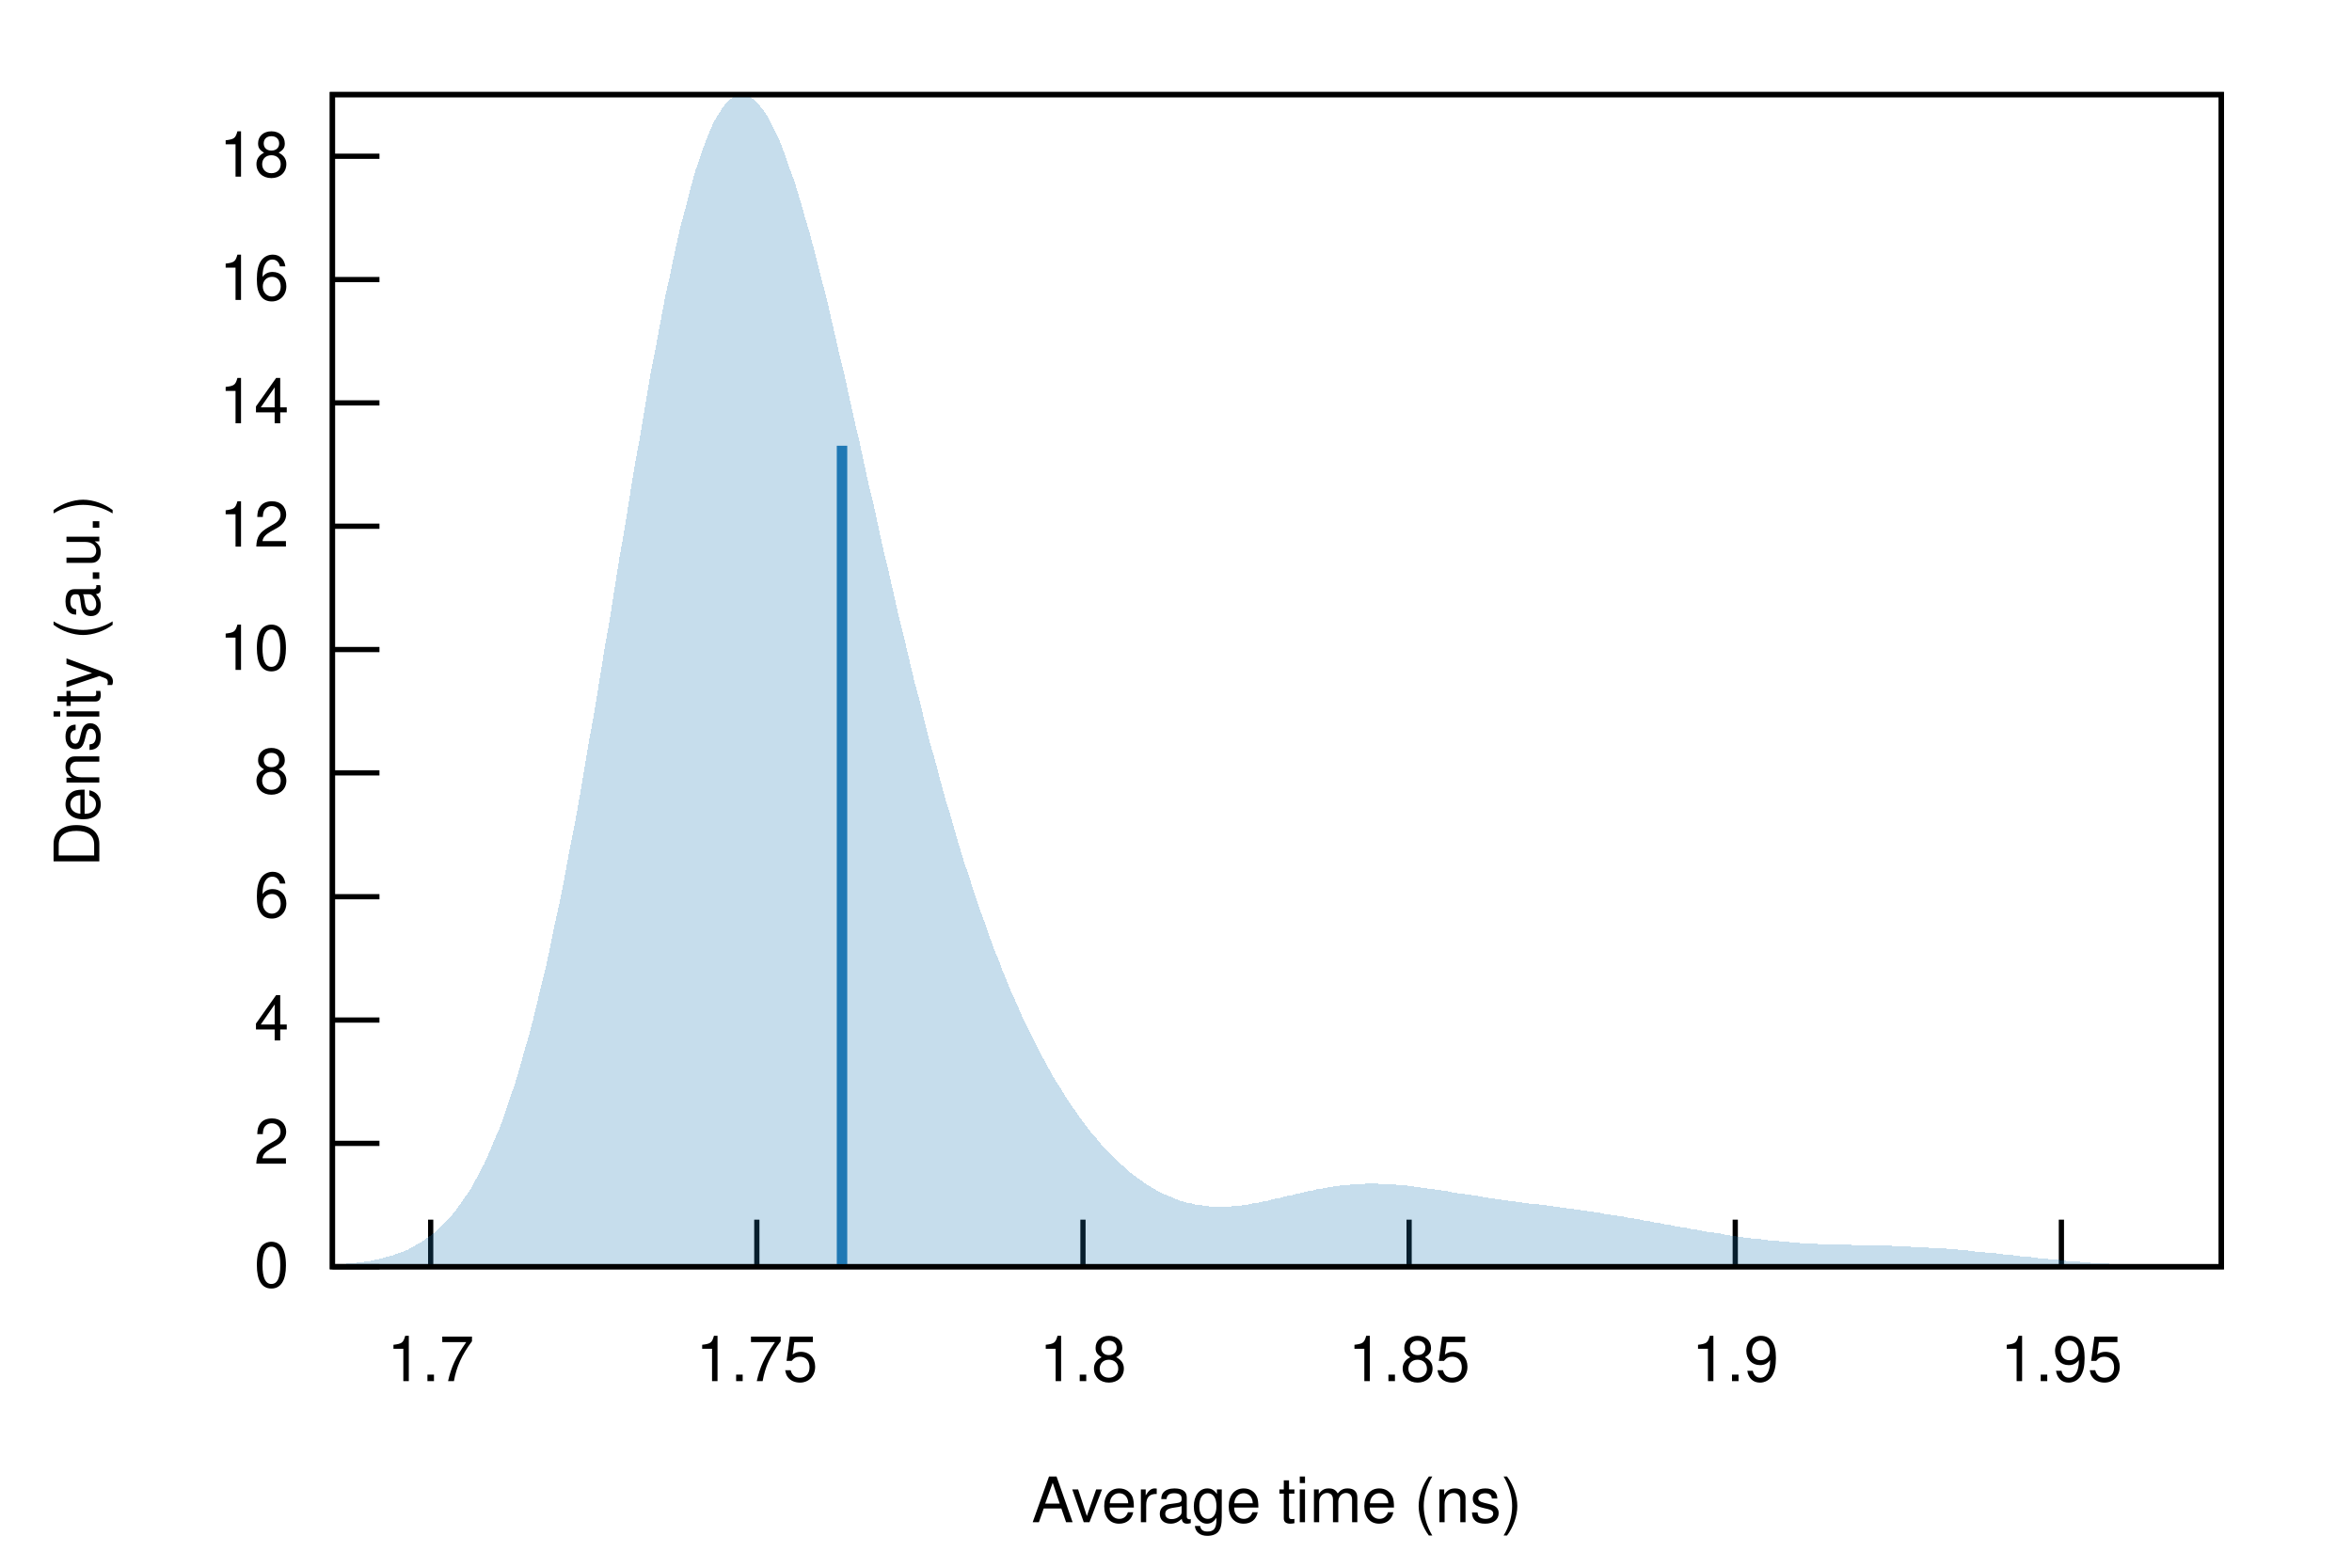
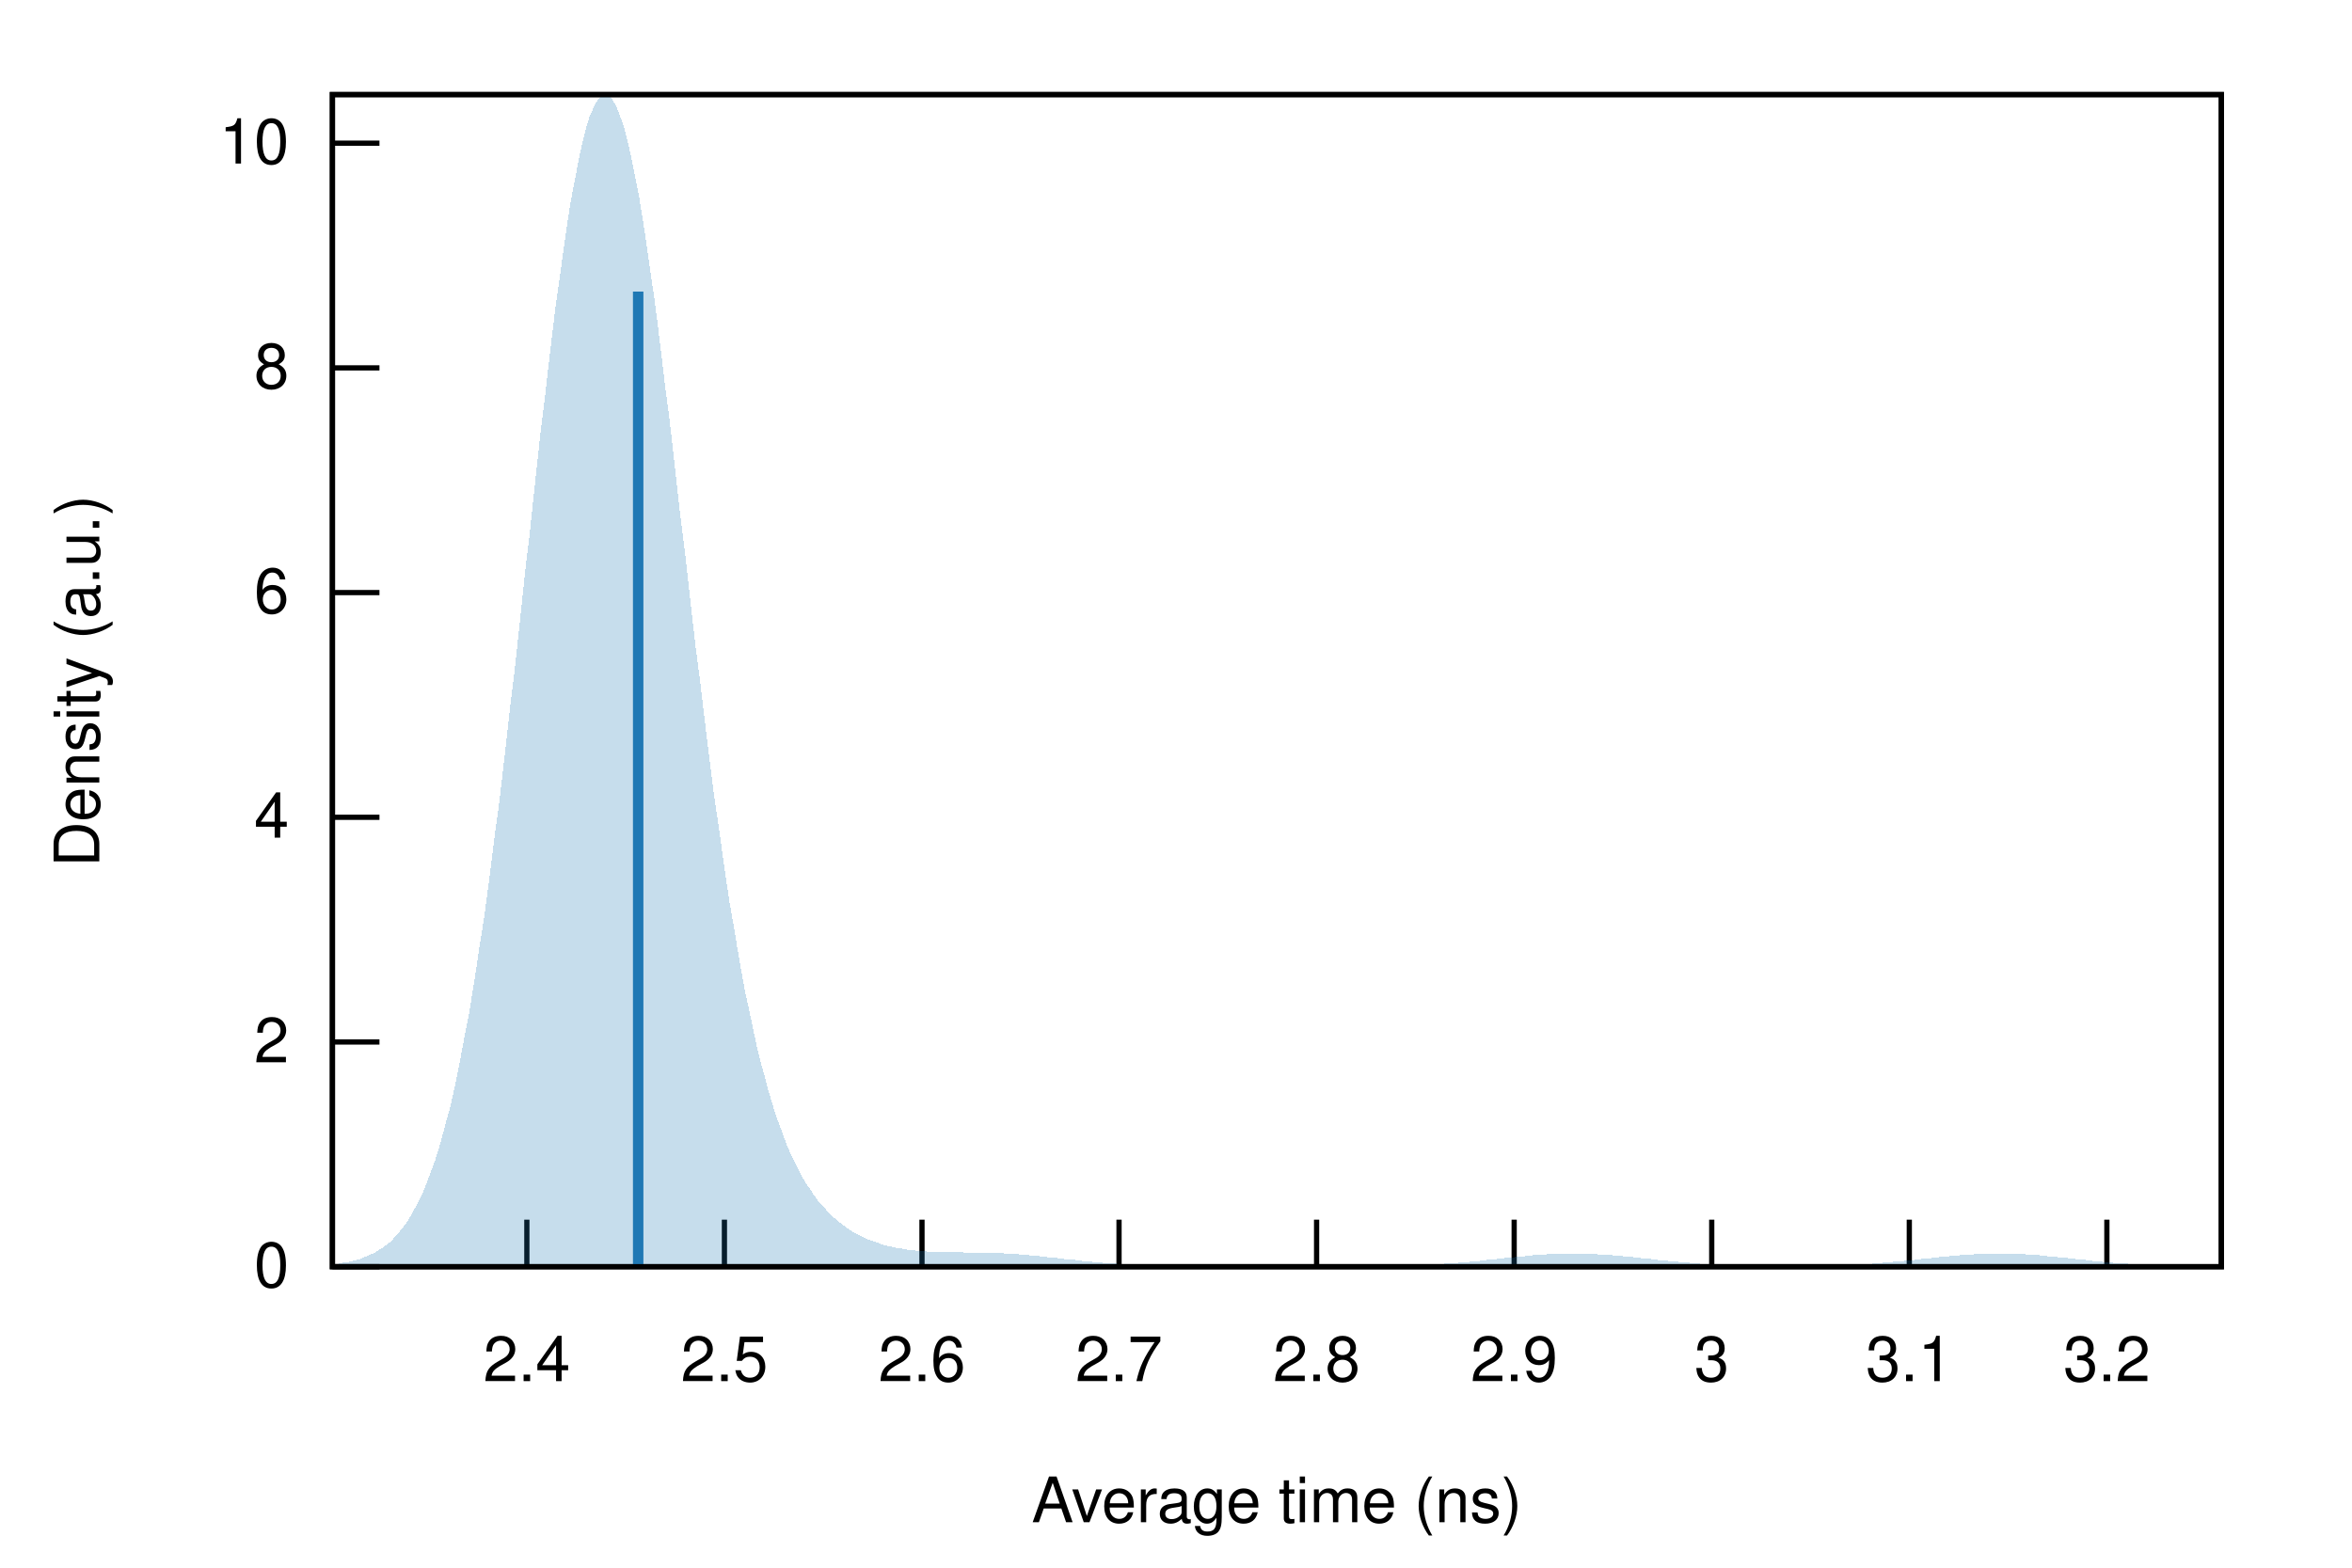
<svg xmlns="http://www.w3.org/2000/svg" xmlns:xlink="http://www.w3.org/1999/xlink" viewBox="0 0 450 300">
  <g id="gnuplot_canvas">
    <rect x="0" y="0" width="450" height="300" fill="none" />
    <defs>
      <circle id="gpDot" r="0.5" stroke-width="0.5" stroke="currentColor" />
      <path id="gpPt0" stroke-width="0.222" stroke="currentColor" d="M-1,0 h2 M0,-1 v2" />
      <path id="gpPt1" stroke-width="0.222" stroke="currentColor" d="M-1,-1 L1,1 M1,-1 L-1,1" />
      <path id="gpPt2" stroke-width="0.222" stroke="currentColor" d="M-1,0 L1,0 M0,-1 L0,1 M-1,-1 L1,1 M-1,1 L1,-1" />
      <rect id="gpPt3" stroke-width="0.222" stroke="currentColor" x="-1" y="-1" width="2" height="2" />
      <rect id="gpPt4" stroke-width="0.222" stroke="currentColor" fill="currentColor" x="-1" y="-1" width="2" height="2" />
      <circle id="gpPt5" stroke-width="0.222" stroke="currentColor" cx="0" cy="0" r="1" />
      <use xlink:href="#gpPt5" id="gpPt6" fill="currentColor" stroke="none" />
      <path id="gpPt7" stroke-width="0.222" stroke="currentColor" d="M0,-1.33 L-1.33,0.67 L1.33,0.67 z" />
      <use xlink:href="#gpPt7" id="gpPt8" fill="currentColor" stroke="none" />
      <use xlink:href="#gpPt7" id="gpPt9" stroke="currentColor" transform="rotate(180)" />
      <use xlink:href="#gpPt9" id="gpPt10" fill="currentColor" stroke="none" />
      <use xlink:href="#gpPt3" id="gpPt11" stroke="currentColor" transform="rotate(45)" />
      <use xlink:href="#gpPt11" id="gpPt12" fill="currentColor" stroke="none" />
      <path id="gpPt13" stroke-width="0.222" stroke="currentColor" d="M0,1.330 L1.265,0.411 L0.782,-1.067 L-0.782,-1.076 L-1.265,0.411 z" />
      <use xlink:href="#gpPt13" id="gpPt14" fill="currentColor" stroke="none" />
      <filter id="textbox" filterUnits="objectBoundingBox" x="0" y="0" height="1" width="1">
        <feFlood flood-color="white" flood-opacity="1" result="bgnd" />
        <feComposite in="SourceGraphic" in2="bgnd" operator="atop" />
      </filter>
      <filter id="greybox" filterUnits="objectBoundingBox" x="0" y="0" height="1" width="1">
        <feFlood flood-color="lightgrey" flood-opacity="1" result="grey" />
        <feComposite in="SourceGraphic" in2="grey" operator="atop" />
      </filter>
    </defs>
    <g fill="none" color="white" stroke="currentColor" stroke-width="1.00" stroke-linecap="butt" stroke-linejoin="miter">
</g>
    <g fill="none" color="black" stroke="currentColor" stroke-width="1.00" stroke-linecap="butt" stroke-linejoin="miter">
      <path stroke="black" d="M63.6,242.4 L72.6,242.4  " />
      <g transform="translate(55.3,246.3)" stroke="none" fill="black" font-family="Helvetica" font-size="12.00" text-anchor="end">
        <text>
          <tspan font-family="Helvetica"> 0</tspan>
        </text>
      </g>
    </g>
    <g fill="none" color="black" stroke="currentColor" stroke-width="1.00" stroke-linecap="butt" stroke-linejoin="miter">
-       <path stroke="black" d="M63.6,218.8 L72.6,218.8  " />
-       <g transform="translate(55.3,222.7)" stroke="none" fill="black" font-family="Helvetica" font-size="12.00" text-anchor="end">
+       <path stroke="black" d="M63.6,199.4 L72.6,199.4  " />
+       <g transform="translate(55.3,203.3)" stroke="none" fill="black" font-family="Helvetica" font-size="12.00" text-anchor="end">
        <text>
          <tspan font-family="Helvetica"> 2</tspan>
        </text>
      </g>
    </g>
    <g fill="none" color="black" stroke="currentColor" stroke-width="1.00" stroke-linecap="butt" stroke-linejoin="miter">
-       <path stroke="black" d="M63.6,195.2 L72.6,195.2  " />
-       <g transform="translate(55.3,199.1)" stroke="none" fill="black" font-family="Helvetica" font-size="12.00" text-anchor="end">
+       <path stroke="black" d="M63.6,156.4 L72.6,156.4  " />
+       <g transform="translate(55.3,160.3)" stroke="none" fill="black" font-family="Helvetica" font-size="12.00" text-anchor="end">
        <text>
          <tspan font-family="Helvetica"> 4</tspan>
        </text>
      </g>
    </g>
    <g fill="none" color="black" stroke="currentColor" stroke-width="1.00" stroke-linecap="butt" stroke-linejoin="miter">
-       <path stroke="black" d="M63.6,171.6 L72.6,171.6  " />
-       <g transform="translate(55.3,175.5)" stroke="none" fill="black" font-family="Helvetica" font-size="12.00" text-anchor="end">
+       <path stroke="black" d="M63.6,113.4 L72.6,113.4  " />
+       <g transform="translate(55.3,117.3)" stroke="none" fill="black" font-family="Helvetica" font-size="12.00" text-anchor="end">
        <text>
          <tspan font-family="Helvetica"> 6</tspan>
        </text>
      </g>
    </g>
    <g fill="none" color="black" stroke="currentColor" stroke-width="1.00" stroke-linecap="butt" stroke-linejoin="miter">
-       <path stroke="black" d="M63.6,147.9 L72.6,147.9  " />
-       <g transform="translate(55.3,151.8)" stroke="none" fill="black" font-family="Helvetica" font-size="12.00" text-anchor="end">
+       <path stroke="black" d="M63.6,70.4 L72.6,70.4  " />
+       <g transform="translate(55.3,74.3)" stroke="none" fill="black" font-family="Helvetica" font-size="12.00" text-anchor="end">
        <text>
          <tspan font-family="Helvetica"> 8</tspan>
        </text>
      </g>
    </g>
    <g fill="none" color="black" stroke="currentColor" stroke-width="1.00" stroke-linecap="butt" stroke-linejoin="miter">
-       <path stroke="black" d="M63.6,124.3 L72.6,124.3  " />
-       <g transform="translate(55.3,128.2)" stroke="none" fill="black" font-family="Helvetica" font-size="12.00" text-anchor="end">
+       <path stroke="black" d="M63.6,27.4 L72.6,27.4  " />
+       <g transform="translate(55.3,31.3)" stroke="none" fill="black" font-family="Helvetica" font-size="12.00" text-anchor="end">
        <text>
          <tspan font-family="Helvetica"> 10</tspan>
        </text>
      </g>
    </g>
    <g fill="none" color="black" stroke="currentColor" stroke-width="1.00" stroke-linecap="butt" stroke-linejoin="miter">
-       <path stroke="black" d="M63.6,100.7 L72.6,100.7  " />
-       <g transform="translate(55.3,104.6)" stroke="none" fill="black" font-family="Helvetica" font-size="12.00" text-anchor="end">
+       <path stroke="black" d="M100.8,242.4 L100.8,233.4  " />
+       <g transform="translate(100.8,264.3)" stroke="none" fill="black" font-family="Helvetica" font-size="12.00" text-anchor="middle">
        <text>
-           <tspan font-family="Helvetica"> 12</tspan>
+           <tspan font-family="Helvetica"> 2.4</tspan>
        </text>
      </g>
    </g>
    <g fill="none" color="black" stroke="currentColor" stroke-width="1.00" stroke-linecap="butt" stroke-linejoin="miter">
-       <path stroke="black" d="M63.6,77.1 L72.6,77.1  " />
-       <g transform="translate(55.3,81.0)" stroke="none" fill="black" font-family="Helvetica" font-size="12.00" text-anchor="end">
+       <path stroke="black" d="M138.6,242.4 L138.6,233.4  " />
+       <g transform="translate(138.6,264.3)" stroke="none" fill="black" font-family="Helvetica" font-size="12.00" text-anchor="middle">
        <text>
-           <tspan font-family="Helvetica"> 14</tspan>
+           <tspan font-family="Helvetica"> 2.5</tspan>
        </text>
      </g>
    </g>
    <g fill="none" color="black" stroke="currentColor" stroke-width="1.00" stroke-linecap="butt" stroke-linejoin="miter">
-       <path stroke="black" d="M63.6,53.5 L72.6,53.5  " />
-       <g transform="translate(55.3,57.4)" stroke="none" fill="black" font-family="Helvetica" font-size="12.00" text-anchor="end">
+       <path stroke="black" d="M176.4,242.4 L176.4,233.4  " />
+       <g transform="translate(176.4,264.3)" stroke="none" fill="black" font-family="Helvetica" font-size="12.00" text-anchor="middle">
        <text>
-           <tspan font-family="Helvetica"> 16</tspan>
+           <tspan font-family="Helvetica"> 2.6</tspan>
        </text>
      </g>
    </g>
    <g fill="none" color="black" stroke="currentColor" stroke-width="1.00" stroke-linecap="butt" stroke-linejoin="miter">
-       <path stroke="black" d="M63.6,29.9 L72.6,29.9  " />
-       <g transform="translate(55.3,33.8)" stroke="none" fill="black" font-family="Helvetica" font-size="12.00" text-anchor="end">
+       <path stroke="black" d="M214.1,242.4 L214.1,233.4  " />
+       <g transform="translate(214.1,264.3)" stroke="none" fill="black" font-family="Helvetica" font-size="12.00" text-anchor="middle">
        <text>
-           <tspan font-family="Helvetica"> 18</tspan>
+           <tspan font-family="Helvetica"> 2.7</tspan>
        </text>
      </g>
    </g>
    <g fill="none" color="black" stroke="currentColor" stroke-width="1.00" stroke-linecap="butt" stroke-linejoin="miter">
-       <path stroke="black" d="M82.4,242.4 L82.4,233.4  " />
-       <g transform="translate(82.4,264.3)" stroke="none" fill="black" font-family="Helvetica" font-size="12.00" text-anchor="middle">
+       <path stroke="black" d="M251.9,242.4 L251.9,233.4  " />
+       <g transform="translate(251.9,264.3)" stroke="none" fill="black" font-family="Helvetica" font-size="12.00" text-anchor="middle">
        <text>
-           <tspan font-family="Helvetica"> 1.7</tspan>
+           <tspan font-family="Helvetica"> 2.8</tspan>
        </text>
      </g>
    </g>
    <g fill="none" color="black" stroke="currentColor" stroke-width="1.00" stroke-linecap="butt" stroke-linejoin="miter">
-       <path stroke="black" d="M144.8,242.4 L144.8,233.4  " />
-       <g transform="translate(144.8,264.3)" stroke="none" fill="black" font-family="Helvetica" font-size="12.00" text-anchor="middle">
+       <path stroke="black" d="M289.7,242.4 L289.7,233.4  " />
+       <g transform="translate(289.7,264.3)" stroke="none" fill="black" font-family="Helvetica" font-size="12.00" text-anchor="middle">
        <text>
-           <tspan font-family="Helvetica"> 1.75</tspan>
+           <tspan font-family="Helvetica"> 2.9</tspan>
        </text>
      </g>
    </g>
    <g fill="none" color="black" stroke="currentColor" stroke-width="1.00" stroke-linecap="butt" stroke-linejoin="miter">
-       <path stroke="black" d="M207.2,242.4 L207.2,233.4  " />
-       <g transform="translate(207.2,264.3)" stroke="none" fill="black" font-family="Helvetica" font-size="12.00" text-anchor="middle">
+       <path stroke="black" d="M327.5,242.4 L327.5,233.4  " />
+       <g transform="translate(327.5,264.3)" stroke="none" fill="black" font-family="Helvetica" font-size="12.00" text-anchor="middle">
        <text>
-           <tspan font-family="Helvetica"> 1.8</tspan>
+           <tspan font-family="Helvetica"> 3</tspan>
        </text>
      </g>
    </g>
    <g fill="none" color="black" stroke="currentColor" stroke-width="1.00" stroke-linecap="butt" stroke-linejoin="miter">
-       <path stroke="black" d="M269.6,242.4 L269.6,233.4  " />
-       <g transform="translate(269.6,264.3)" stroke="none" fill="black" font-family="Helvetica" font-size="12.00" text-anchor="middle">
+       <path stroke="black" d="M365.3,242.4 L365.3,233.4  " />
+       <g transform="translate(365.3,264.3)" stroke="none" fill="black" font-family="Helvetica" font-size="12.00" text-anchor="middle">
        <text>
-           <tspan font-family="Helvetica"> 1.85</tspan>
+           <tspan font-family="Helvetica"> 3.1</tspan>
        </text>
      </g>
    </g>
    <g fill="none" color="black" stroke="currentColor" stroke-width="1.00" stroke-linecap="butt" stroke-linejoin="miter">
-       <path stroke="black" d="M332.0,242.4 L332.0,233.4  " />
-       <g transform="translate(332.0,264.3)" stroke="none" fill="black" font-family="Helvetica" font-size="12.00" text-anchor="middle">
+       <path stroke="black" d="M403.1,242.4 L403.1,233.4  " />
+       <g transform="translate(403.1,264.3)" stroke="none" fill="black" font-family="Helvetica" font-size="12.00" text-anchor="middle">
        <text>
-           <tspan font-family="Helvetica"> 1.9</tspan>
-         </text>
-       </g>
-     </g>
-     <g fill="none" color="black" stroke="currentColor" stroke-width="1.00" stroke-linecap="butt" stroke-linejoin="miter">
-       <path stroke="black" d="M394.4,242.4 L394.4,233.4  " />
-       <g transform="translate(394.4,264.3)" stroke="none" fill="black" font-family="Helvetica" font-size="12.00" text-anchor="middle">
-         <text>
-           <tspan font-family="Helvetica"> 1.95</tspan>
+           <tspan font-family="Helvetica"> 3.2</tspan>
        </text>
      </g>
    </g>
    <g fill="none" color="black" stroke="currentColor" stroke-width="1.00" stroke-linecap="butt" stroke-linejoin="miter">
</g>
    <g fill="none" color="black" stroke="currentColor" stroke-width="1.00" stroke-linecap="butt" stroke-linejoin="miter">
      <path stroke="black" d="M63.6,18.1 L63.6,242.4 L425.0,242.4 L425.0,18.1 L63.6,18.1 Z  " />
    </g>
    <g fill="none" color="black" stroke="currentColor" stroke-width="1.00" stroke-linecap="butt" stroke-linejoin="miter">
      <g transform="translate(19.0,130.3) rotate(270)" stroke="none" fill="black" font-family="Helvetica" font-size="12.00" text-anchor="middle">
        <text>
          <tspan font-family="Helvetica">Density (a.u.)</tspan>
        </text>
      </g>
    </g>
    <g fill="none" color="black" stroke="currentColor" stroke-width="1.00" stroke-linecap="butt" stroke-linejoin="miter">
      <g transform="translate(244.3,291.3)" stroke="none" fill="black" font-family="Helvetica" font-size="12.00" text-anchor="middle">
        <text>
          <tspan font-family="Helvetica">Average time (ns)</tspan>
        </text>
      </g>
    </g>
    <g fill="none" color="black" stroke="currentColor" stroke-width="1.00" stroke-linecap="butt" stroke-linejoin="miter">
</g>
    <g id="gnuplot_plot_1">
      <g fill="none" color="black" stroke="currentColor" stroke-width="1.00" stroke-linecap="butt" stroke-linejoin="miter">
        <g stroke="none" shape-rendering="crispEdges">
-           <polygon fill="rgb( 31, 120, 180)" fill-opacity="0.25" points="63.6,242.1 64.3,242.0 65.0,242.0 65.8,241.9 66.5,241.8 67.2,241.8 67.9,241.7 68.7,241.6 69.4,241.5 70.1,241.4 70.8,241.3 71.6,241.1 72.3,241.0 73.0,240.8 73.7,240.6 74.5,240.4 75.2,240.2 75.9,239.9 76.6,239.7 77.4,239.4 78.1,239.1 78.8,238.7 79.5,238.3 80.3,237.9 81.0,237.4 81.7,236.9 82.4,236.4 83.2,235.8 83.9,235.2 84.6,234.5 85.3,233.8 86.1,233.0 86.8,232.1 87.5,231.2 88.2,230.2 88.9,229.2 89.7,228.1 90.4,226.9 91.1,225.6 91.8,224.2 92.6,222.8 93.3,221.2 94.0,219.6 94.7,217.9 95.5,216.1 96.2,214.2 96.9,212.2 97.6,210.0 98.4,207.8 99.1,205.5 99.8,203.0 100.5,200.5 101.3,197.8 102.0,195.1 102.7,192.2 103.4,189.2 104.2,186.1 104.9,182.9 105.6,179.5 106.3,176.1 107.1,172.6 107.8,169.0 108.5,165.2 109.2,161.4 110.0,157.5 110.7,153.6 111.4,149.5 112.1,145.4 112.8,141.2 113.6,136.9 114.3,132.6 115.0,128.3 115.7,123.9 116.5,119.5 117.2,115.1 117.9,110.6 118.6,106.2 119.4,101.8 120.1,97.4 120.8,93.0 121.5,88.7 122.3,84.4 123.0,80.2 123.7,76.0 124.4,71.9 125.2,67.9 125.9,64.1 126.6,60.3 127.3,56.6 128.1,53.1 128.8,49.7 129.5,46.4 130.2,43.3 131.0,40.4 131.7,37.6 132.4,35.0 133.1,32.5 133.9,30.3 134.6,28.2 135.3,26.3 136.0,24.6 136.7,23.1 137.5,21.8 138.2,20.7 138.9,19.8 139.6,19.1 140.4,18.5 141.1,18.2 141.8,18.1 142.5,18.2 143.3,18.4 144.0,18.9 144.7,19.5 145.4,20.3 146.2,21.3 146.9,22.4 147.6,23.8 148.3,25.2 149.1,26.8 149.8,28.6 150.5,30.5 151.2,32.6 152.0,34.7 152.7,37.0 153.4,39.4 154.1,41.9 154.9,44.5 155.6,47.2 156.3,49.9 157.0,52.8 157.8,55.7 158.5,58.6 159.2,61.7 159.9,64.7 160.6,67.9 161.4,71.0 162.1,74.2 162.8,77.4 163.5,80.6 164.3,83.9 165.0,87.1 165.7,90.4 166.4,93.6 167.2,96.8 167.9,100.1 168.6,103.3 169.3,106.5 170.1,109.7 170.8,112.8 171.5,115.9 172.2,119.0 173.0,122.1 173.7,125.1 174.4,128.1 175.1,131.0 175.9,133.9 176.6,136.8 177.3,139.6 178.0,142.4 178.8,145.1 179.5,147.8 180.2,150.4 180.9,153.0 181.7,155.5 182.4,158.0 183.1,160.4 183.8,162.8 184.5,165.1 185.3,167.4 186.0,169.6 186.7,171.8 187.4,173.9 188.2,176.0 188.9,178.0 189.6,180.0 190.3,181.9 191.1,183.8 191.8,185.7 192.5,187.4 193.2,189.2 194.0,190.9 194.7,192.5 195.4,194.1 196.1,195.7 196.9,197.2 197.6,198.7 198.3,200.1 199.0,201.5 199.8,202.9 200.5,204.2 201.2,205.5 201.9,206.7 202.7,207.9 203.4,209.1 204.1,210.2 204.8,211.3 205.6,212.4 206.3,213.4 207.0,214.4 207.7,215.3 208.4,216.3 209.2,217.2 209.9,218.0 210.6,218.9 211.3,219.7 212.1,220.4 212.8,221.2 213.5,221.9 214.2,222.6 215.0,223.2 215.7,223.9 216.4,224.5 217.1,225.0 217.9,225.6 218.6,226.1 219.3,226.6 220.0,227.0 220.8,227.5 221.5,227.9 222.2,228.3 222.9,228.6 223.7,228.9 224.4,229.2 225.1,229.5 225.8,229.8 226.6,230.0 227.3,230.2 228.0,230.3 228.7,230.5 229.5,230.6 230.2,230.7 230.9,230.8 231.6,230.9 232.3,230.9 233.1,230.9 233.8,230.9 234.5,230.9 235.2,230.9 236.0,230.8 236.7,230.8 237.4,230.7 238.1,230.6 238.9,230.5 239.6,230.3 240.3,230.2 241.0,230.1 241.8,229.9 242.5,229.8 243.2,229.6 243.9,229.4 244.7,229.3 245.4,229.1 246.1,228.9 246.8,228.8 247.6,228.6 248.3,228.4 249.0,228.3 249.7,228.1 250.5,227.9 251.2,227.8 251.9,227.6 252.6,227.5 253.4,227.4 254.1,227.2 254.8,227.1 255.5,227.0 256.3,226.9 257.0,226.8 257.7,226.8 258.4,226.7 259.1,226.6 259.9,226.6 260.6,226.6 261.3,226.5 262.0,226.5 262.8,226.5 263.5,226.5 264.2,226.6 264.9,226.6 265.7,226.6 266.4,226.7 267.1,226.7 267.8,226.8 268.6,226.8 269.3,226.9 270.0,227.0 270.7,227.1 271.5,227.2 272.2,227.3 272.9,227.4 273.6,227.5 274.4,227.6 275.1,227.7 275.8,227.8 276.5,227.9 277.3,228.0 278.0,228.2 278.7,228.3 279.4,228.4 280.2,228.5 280.9,228.6 281.6,228.7 282.3,228.8 283.0,228.9 283.8,229.1 284.5,229.2 285.2,229.3 285.9,229.4 286.7,229.5 287.4,229.6 288.1,229.7 288.8,229.8 289.6,229.9 290.3,230.0 291.0,230.1 291.7,230.2 292.5,230.3 293.2,230.4 293.9,230.4 294.6,230.5 295.4,230.6 296.1,230.7 296.8,230.8 297.5,230.9 298.3,231.0 299.0,231.1 299.7,231.2 300.4,231.3 301.2,231.4 301.9,231.5 302.6,231.6 303.3,231.7 304.1,231.8 304.8,231.9 305.5,232.0 306.2,232.1 306.9,232.3 307.7,232.4 308.4,232.5 309.1,232.6 309.8,232.7 310.6,232.8 311.3,233.0 312.0,233.1 312.7,233.2 313.5,233.3 314.2,233.5 314.9,233.6 315.6,233.7 316.4,233.9 317.1,234.0 317.8,234.1 318.5,234.3 319.3,234.4 320.0,234.5 320.7,234.7 321.4,234.8 322.2,234.9 322.9,235.0 323.6,235.2 324.3,235.3 325.1,235.4 325.8,235.6 326.5,235.7 327.2,235.8 328.0,235.9 328.7,236.0 329.4,236.1 330.1,236.3 330.8,236.4 331.6,236.5 332.3,236.6 333.0,236.7 333.7,236.8 334.5,236.9 335.2,237.0 335.9,237.1 336.6,237.1 337.4,237.2 338.1,237.3 338.8,237.4 339.5,237.5 340.3,237.5 341.0,237.6 341.7,237.6 342.4,237.7 343.2,237.8 343.9,237.8 344.6,237.9 345.3,237.9 346.1,237.9 346.8,238.0 347.5,238.0 348.2,238.1 349.0,238.1 349.7,238.1 350.4,238.1 351.1,238.2 351.9,238.2 352.6,238.2 353.3,238.2 354.0,238.2 354.7,238.3 355.5,238.3 356.2,238.3 356.9,238.3 357.6,238.3 358.4,238.3 359.1,238.4 359.8,238.4 360.5,238.4 361.3,238.4 362.0,238.4 362.7,238.5 363.4,238.5 364.2,238.5 364.9,238.5 365.6,238.6 366.3,238.6 367.1,238.6 367.8,238.7 368.5,238.7 369.2,238.8 370.0,238.8 370.7,238.8 371.4,238.9 372.1,238.9 372.9,239.0 373.6,239.1 374.3,239.1 375.0,239.2 375.8,239.3 376.5,239.3 377.2,239.4 377.9,239.5 378.6,239.5 379.4,239.6 380.1,239.7 380.8,239.8 381.5,239.8 382.3,239.9 383.0,240.0 383.7,240.1 384.4,240.2 385.2,240.2 385.9,240.3 386.6,240.4 387.3,240.5 388.1,240.5 388.8,240.6 389.5,240.7 390.2,240.8 391.0,240.9 391.7,240.9 392.4,241.0 393.1,241.1 393.9,241.1 394.6,241.2 395.3,241.3 396.0,241.3 396.8,241.4 397.5,241.4 398.2,241.5 398.9,241.6 399.7,241.6 400.4,241.7 401.1,241.7 401.8,241.7 402.5,241.8 403.3,241.8 404.0,241.9 404.7,241.9 405.4,241.9 406.2,242.0 406.9,242.0 407.6,242.0 408.3,242.1 409.1,242.1 409.8,242.1 410.5,242.1 411.2,242.2 412.0,242.2 412.7,242.2 413.4,242.2 414.1,242.2 414.9,242.2 415.6,242.3 416.3,242.3 417.0,242.3 417.8,242.3 418.5,242.3 419.2,242.3 419.9,242.3 420.7,242.3 421.4,242.3 422.1,242.3 422.8,242.3 423.6,242.4 424.3,242.4 425.0,242.4 425.0,242.4 424.3,242.4 423.6,242.4 422.8,242.4 422.1,242.4 421.4,242.4 420.7,242.4 419.9,242.4 419.2,242.4 418.5,242.4 417.8,242.4 417.0,242.4 416.3,242.4 415.6,242.4 414.9,242.4 414.1,242.4 413.4,242.4 412.7,242.4 412.0,242.4 411.2,242.4 410.5,242.4 409.8,242.4 409.1,242.4 408.3,242.4 407.6,242.4 406.9,242.4 406.2,242.4 405.4,242.4 404.7,242.4 404.0,242.4 403.3,242.4 402.5,242.4 401.8,242.4 401.1,242.4 400.4,242.4 399.7,242.4 398.9,242.4 398.2,242.4 397.5,242.4 396.8,242.4 396.0,242.4 395.3,242.4 394.6,242.4 393.9,242.4 393.1,242.4 392.4,242.4 391.7,242.4 391.0,242.4 390.2,242.4 389.5,242.4 388.8,242.4 388.1,242.4 387.3,242.4 386.6,242.4 385.9,242.4 385.2,242.4 384.4,242.4 383.7,242.4 383.0,242.4 382.3,242.4 381.5,242.4 380.8,242.4 380.1,242.4 379.4,242.4 378.6,242.4 377.9,242.4 377.2,242.4 376.5,242.4 375.8,242.4 375.0,242.4 374.3,242.4 373.6,242.4 372.9,242.4 372.1,242.4 371.4,242.4 370.7,242.4 370.0,242.4 369.2,242.4 368.5,242.4 367.8,242.4 367.1,242.4 366.3,242.4 365.6,242.4 364.9,242.4 364.2,242.4 363.4,242.4 362.7,242.4 362.0,242.4 361.3,242.4 360.5,242.4 359.8,242.4 359.1,242.4 358.4,242.4 357.6,242.4 356.9,242.4 356.2,242.4 355.5,242.4 354.7,242.4 354.0,242.4 353.3,242.4 352.6,242.4 351.9,242.4 351.1,242.4 350.4,242.4 349.7,242.4 349.0,242.4 348.2,242.4 347.5,242.4 346.8,242.4 346.1,242.4 345.3,242.4 344.6,242.4 343.9,242.4 343.2,242.4 342.4,242.4 341.7,242.4 341.0,242.4 340.3,242.4 339.5,242.4 338.8,242.4 338.1,242.4 337.4,242.4 336.6,242.4 335.9,242.4 335.2,242.4 334.5,242.4 333.7,242.4 333.0,242.4 332.3,242.4 331.6,242.4 330.8,242.4 330.1,242.4 329.4,242.4 328.7,242.4 328.0,242.4 327.2,242.4 326.5,242.4 325.8,242.4 325.1,242.4 324.3,242.4 323.6,242.4 322.9,242.4 322.2,242.4 321.4,242.4 320.7,242.4 320.0,242.4 319.3,242.4 318.5,242.4 317.8,242.4 317.1,242.4 316.4,242.4 315.6,242.4 314.9,242.4 314.2,242.4 313.5,242.4 312.7,242.4 312.0,242.4 311.3,242.4 310.6,242.4 309.8,242.4 309.1,242.4 308.4,242.4 307.7,242.4 306.9,242.4 306.2,242.4 305.5,242.4 304.8,242.4 304.1,242.4 303.3,242.4 302.6,242.4 301.9,242.4 301.2,242.4 300.4,242.4 299.7,242.4 299.0,242.4 298.3,242.4 297.5,242.4 296.8,242.4 296.1,242.4 295.4,242.4 294.6,242.4 293.9,242.4 293.2,242.4 292.5,242.4 291.7,242.4 291.0,242.4 290.3,242.4 289.6,242.4 288.8,242.4 288.1,242.4 287.4,242.4 286.7,242.4 285.9,242.4 285.2,242.4 284.5,242.4 283.8,242.4 283.0,242.4 282.3,242.4 281.6,242.4 280.9,242.4 280.2,242.4 279.4,242.4 278.7,242.4 278.0,242.4 277.3,242.4 276.5,242.4 275.8,242.4 275.1,242.4 274.4,242.4 273.6,242.4 272.9,242.4 272.2,242.4 271.5,242.4 270.7,242.4 270.0,242.4 269.3,242.4 268.6,242.4 267.8,242.4 267.1,242.4 266.4,242.4 265.7,242.4 264.9,242.4 264.2,242.4 263.5,242.4 262.8,242.4 262.0,242.4 261.3,242.4 260.6,242.4 259.9,242.4 259.1,242.4 258.4,242.4 257.7,242.4 257.0,242.4 256.3,242.4 255.5,242.4 254.8,242.4 254.1,242.4 253.4,242.4 252.6,242.4 251.9,242.4 251.2,242.4 250.5,242.4 249.7,242.4 249.0,242.4 248.3,242.4 247.6,242.4 246.8,242.4 246.1,242.4 245.4,242.4 244.7,242.4 243.9,242.4 243.2,242.4 242.5,242.4 241.8,242.4 241.0,242.4 240.3,242.4 239.6,242.4 238.9,242.4 238.1,242.4 237.4,242.4 236.7,242.4 236.0,242.4 235.2,242.4 234.5,242.4 233.8,242.4 233.1,242.4 232.3,242.4 231.6,242.4 230.9,242.4 230.2,242.4 229.5,242.4 228.7,242.4 228.0,242.4 227.3,242.4 226.6,242.4 225.8,242.4 225.1,242.4 224.4,242.4 223.7,242.4 222.9,242.4 222.2,242.4 221.5,242.4 220.8,242.4 220.0,242.4 219.3,242.4 218.6,242.4 217.9,242.4 217.1,242.4 216.4,242.4 215.7,242.4 215.0,242.4 214.2,242.4 213.5,242.4 212.8,242.4 212.1,242.4 211.3,242.4 210.6,242.4 209.9,242.4 209.2,242.4 208.4,242.4 207.7,242.4 207.0,242.4 206.3,242.4 205.6,242.4 204.8,242.4 204.1,242.4 203.4,242.4 202.7,242.4 201.9,242.4 201.2,242.4 200.5,242.4 199.8,242.4 199.0,242.4 198.3,242.4 197.6,242.4 196.9,242.4 196.1,242.4 195.4,242.4 194.7,242.4 194.0,242.4 193.2,242.4 192.5,242.4 191.8,242.4 191.1,242.4 190.3,242.4 189.6,242.4 188.9,242.4 188.2,242.4 187.4,242.4 186.7,242.4 186.0,242.4 185.3,242.4 184.5,242.4 183.8,242.4 183.1,242.4 182.4,242.4 181.7,242.4 180.9,242.4 180.2,242.4 179.5,242.4 178.8,242.4 178.0,242.4 177.3,242.4 176.6,242.4 175.9,242.4 175.1,242.4 174.4,242.4 173.7,242.4 173.0,242.4 172.2,242.4 171.5,242.4 170.8,242.4 170.1,242.4 169.3,242.4 168.6,242.4 167.9,242.4 167.2,242.4 166.4,242.4 165.7,242.4 165.0,242.4 164.3,242.4 163.5,242.4 162.8,242.4 162.1,242.4 161.4,242.4 160.6,242.4 159.9,242.4 159.2,242.4 158.5,242.4 157.8,242.4 157.0,242.4 156.3,242.4 155.6,242.4 154.9,242.4 154.1,242.4 153.4,242.4 152.7,242.4 152.0,242.4 151.2,242.4 150.5,242.4 149.8,242.4 149.1,242.4 148.3,242.4 147.6,242.4 146.9,242.4 146.2,242.4 145.4,242.4 144.7,242.4 144.0,242.4 143.3,242.4 142.5,242.4 141.8,242.4 141.1,242.4 140.4,242.4 139.6,242.4 138.9,242.4 138.2,242.4 137.5,242.4 136.7,242.4 136.0,242.4 135.3,242.4 134.6,242.4 133.9,242.4 133.1,242.4 132.4,242.4 131.7,242.4 131.0,242.4 130.2,242.4 129.5,242.4 128.8,242.4 128.1,242.4 127.3,242.4 126.6,242.4 125.9,242.4 125.2,242.4 124.4,242.4 123.7,242.4 123.0,242.4 122.3,242.4 121.5,242.4 120.8,242.4 120.1,242.4 119.4,242.4 118.6,242.4 117.9,242.4 117.2,242.4 116.5,242.4 115.7,242.4 115.0,242.4 114.3,242.4 113.6,242.4 112.8,242.4 112.1,242.4 111.4,242.4 110.7,242.4 110.0,242.4 109.2,242.4 108.5,242.4 107.8,242.4 107.1,242.4 106.3,242.4 105.6,242.4 104.9,242.4 104.2,242.4 103.4,242.4 102.7,242.4 102.0,242.4 101.3,242.4 100.5,242.4 99.8,242.4 99.1,242.4 98.4,242.4 97.6,242.4 96.9,242.4 96.2,242.4 95.5,242.4 94.7,242.4 94.0,242.4 93.3,242.4 92.6,242.4 91.8,242.4 91.1,242.4 90.4,242.4 89.7,242.4 88.9,242.4 88.2,242.4 87.5,242.4 86.8,242.4 86.1,242.4 85.3,242.4 84.6,242.4 83.9,242.4 83.2,242.4 82.4,242.4 81.7,242.4 81.0,242.4 80.3,242.4 79.5,242.4 78.8,242.4 78.1,242.4 77.4,242.4 76.6,242.4 75.9,242.4 75.2,242.4 74.5,242.4 73.7,242.4 73.0,242.4 72.3,242.4 71.6,242.4 70.8,242.4 70.1,242.4 69.4,242.4 68.7,242.4 67.9,242.4 67.2,242.4 66.5,242.4 65.8,242.4 65.0,242.4 64.3,242.4 63.6,242.4 " />
+           <polygon fill="rgb( 31, 120, 180)" fill-opacity="0.25" points="63.6,241.9 64.3,241.9 65.0,241.8 65.8,241.6 66.5,241.5 67.2,241.4 67.9,241.2 68.7,241.0 69.4,240.7 70.1,240.4 70.8,240.1 71.6,239.8 72.3,239.3 73.0,238.9 73.7,238.4 74.5,237.8 75.2,237.1 75.9,236.3 76.6,235.5 77.4,234.5 78.1,233.5 78.8,232.3 79.5,231.0 80.3,229.5 81.0,228.0 81.7,226.2 82.4,224.3 83.2,222.2 83.9,220.0 84.6,217.5 85.3,214.8 86.1,212.0 86.8,208.9 87.5,205.6 88.2,202.0 88.9,198.2 89.7,194.2 90.4,189.9 91.1,185.5 91.8,180.7 92.6,175.8 93.3,170.6 94.0,165.1 94.7,159.5 95.5,153.7 96.2,147.7 96.9,141.6 97.6,135.3 98.4,128.9 99.1,122.4 99.8,115.8 100.5,109.1 101.3,102.5 102.0,95.9 102.7,89.4 103.4,82.9 104.2,76.5 104.9,70.4 105.6,64.4 106.3,58.6 107.1,53.1 107.8,47.9 108.5,43.0 109.2,38.5 110.0,34.4 110.7,30.7 111.4,27.4 112.1,24.6 112.8,22.3 113.6,20.5 114.3,19.2 115.0,18.4 115.7,18.1 116.5,18.3 117.2,19.1 117.9,20.3 118.6,22.1 119.4,24.4 120.1,27.1 120.8,30.2 121.5,33.8 122.3,37.8 123.0,42.1 123.7,46.8 124.4,51.8 125.2,57.1 125.9,62.6 126.6,68.4 127.3,74.3 128.1,80.3 128.8,86.5 129.5,92.7 130.2,99.0 131.0,105.3 131.7,111.5 132.4,117.8 133.1,123.9 133.9,130.0 134.6,135.9 135.3,141.7 136.0,147.3 136.7,152.8 137.5,158.1 138.2,163.2 138.9,168.1 139.6,172.8 140.4,177.3 141.1,181.6 141.8,185.6 142.5,189.5 143.3,193.1 144.0,196.5 144.7,199.8 145.4,202.8 146.2,205.6 146.9,208.3 147.6,210.7 148.3,213.0 149.1,215.2 149.8,217.1 150.5,219.0 151.2,220.7 152.0,222.3 152.7,223.7 153.4,225.1 154.1,226.3 154.9,227.4 155.6,228.5 156.3,229.5 157.0,230.4 157.8,231.2 158.5,232.0 159.2,232.7 159.9,233.3 160.6,233.9 161.4,234.5 162.1,235.0 162.8,235.5 163.5,235.9 164.3,236.3 165.0,236.7 165.7,237.0 166.4,237.3 167.2,237.6 167.9,237.8 168.6,238.1 169.3,238.3 170.1,238.5 170.8,238.6 171.5,238.8 172.2,238.9 173.0,239.0 173.7,239.2 174.4,239.2 175.1,239.3 175.9,239.4 176.6,239.4 177.3,239.5 178.0,239.5 178.8,239.6 179.5,239.6 180.2,239.6 180.9,239.6 181.7,239.6 182.4,239.6 183.1,239.6 183.8,239.6 184.5,239.7 185.3,239.7 186.0,239.7 186.7,239.7 187.4,239.7 188.2,239.7 188.9,239.7 189.6,239.7 190.3,239.8 191.1,239.8 191.8,239.8 192.5,239.9 193.2,239.9 194.0,240.0 194.7,240.0 195.4,240.1 196.1,240.1 196.9,240.2 197.6,240.3 198.3,240.3 199.0,240.4 199.8,240.5 200.5,240.6 201.2,240.6 201.9,240.7 202.7,240.8 203.4,240.9 204.1,241.0 204.8,241.0 205.6,241.1 206.3,241.2 207.0,241.3 207.7,241.3 208.4,241.4 209.2,241.5 209.9,241.5 210.6,241.6 211.3,241.7 212.1,241.7 212.8,241.8 213.5,241.8 214.2,241.9 215.0,241.9 215.7,242.0 216.4,242.0 217.1,242.0 217.9,242.1 218.6,242.1 219.3,242.1 220.0,242.2 220.8,242.2 221.5,242.2 222.2,242.2 222.9,242.3 223.7,242.3 224.4,242.3 225.1,242.3 225.8,242.3 226.6,242.3 227.3,242.3 228.0,242.3 228.7,242.3 229.5,242.4 230.2,242.4 230.9,242.4 231.6,242.4 232.3,242.4 233.1,242.4 233.8,242.4 234.5,242.4 235.2,242.4 236.0,242.4 236.7,242.4 237.4,242.4 238.1,242.4 238.9,242.4 239.6,242.4 240.3,242.4 241.0,242.4 241.8,242.4 242.5,242.4 243.2,242.4 243.9,242.4 244.7,242.4 245.4,242.4 246.1,242.4 246.8,242.4 247.6,242.4 248.3,242.4 249.0,242.4 249.7,242.4 250.5,242.4 251.2,242.4 251.9,242.4 252.6,242.4 253.4,242.4 254.1,242.4 254.8,242.4 255.5,242.4 256.3,242.4 257.0,242.4 257.7,242.4 258.4,242.4 259.1,242.4 259.9,242.4 260.6,242.4 261.3,242.3 262.0,242.3 262.8,242.3 263.5,242.3 264.2,242.3 264.9,242.3 265.7,242.3 266.4,242.3 267.1,242.3 267.8,242.2 268.6,242.2 269.3,242.2 270.0,242.2 270.7,242.1 271.5,242.1 272.2,242.1 272.9,242.0 273.6,242.0 274.4,242.0 275.1,241.9 275.8,241.9 276.5,241.8 277.3,241.8 278.0,241.7 278.7,241.7 279.4,241.6 280.2,241.5 280.9,241.5 281.6,241.4 282.3,241.3 283.0,241.3 283.8,241.2 284.5,241.1 285.2,241.0 285.9,241.0 286.7,240.9 287.4,240.8 288.1,240.7 288.8,240.7 289.6,240.6 290.3,240.5 291.0,240.4 291.7,240.4 292.5,240.3 293.2,240.2 293.9,240.2 294.6,240.1 295.4,240.1 296.1,240.0 296.8,240.0 297.5,240.0 298.3,239.9 299.0,239.9 299.7,239.9 300.4,239.9 301.2,239.9 301.9,239.9 302.6,239.9 303.3,239.9 304.1,239.9 304.8,240.0 305.5,240.0 306.2,240.1 306.9,240.1 307.7,240.2 308.4,240.2 309.1,240.3 309.8,240.3 310.6,240.4 311.3,240.5 312.0,240.5 312.7,240.6 313.5,240.7 314.2,240.8 314.9,240.8 315.6,240.9 316.4,241.0 317.1,241.1 317.8,241.2 318.5,241.2 319.3,241.3 320.0,241.4 320.7,241.4 321.4,241.5 322.2,241.6 322.9,241.6 323.6,241.7 324.3,241.7 325.1,241.8 325.8,241.9 326.5,241.9 327.2,241.9 328.0,242.0 328.7,242.0 329.4,242.1 330.1,242.1 330.8,242.1 331.6,242.1 332.3,242.2 333.0,242.2 333.7,242.2 334.5,242.2 335.2,242.3 335.9,242.3 336.6,242.3 337.4,242.3 338.1,242.3 338.8,242.3 339.5,242.3 340.3,242.3 341.0,242.3 341.7,242.3 342.4,242.3 343.2,242.3 343.9,242.3 344.6,242.3 345.3,242.3 346.1,242.3 346.8,242.3 347.5,242.3 348.2,242.3 349.0,242.2 349.7,242.2 350.4,242.2 351.1,242.2 351.9,242.1 352.6,242.1 353.3,242.1 354.0,242.1 354.7,242.0 355.5,242.0 356.2,241.9 356.9,241.9 357.6,241.9 358.4,241.8 359.1,241.7 359.8,241.7 360.5,241.6 361.3,241.6 362.0,241.5 362.7,241.4 363.4,241.4 364.2,241.3 364.9,241.2 365.6,241.2 366.3,241.1 367.1,241.0 367.8,240.9 368.5,240.8 369.2,240.8 370.0,240.7 370.7,240.6 371.4,240.5 372.1,240.5 372.9,240.4 373.6,240.3 374.3,240.3 375.0,240.2 375.8,240.2 376.5,240.1 377.2,240.1 377.9,240.0 378.6,240.0 379.4,239.9 380.1,239.9 380.8,239.9 381.5,239.9 382.3,239.9 383.0,239.9 383.7,239.9 384.4,239.9 385.2,239.9 385.9,240.0 386.6,240.0 387.3,240.0 388.1,240.1 388.8,240.1 389.5,240.2 390.2,240.2 391.0,240.3 391.7,240.4 392.4,240.4 393.1,240.5 393.9,240.6 394.6,240.7 395.3,240.7 396.0,240.8 396.8,240.9 397.5,241.0 398.2,241.0 398.9,241.1 399.7,241.2 400.4,241.3 401.1,241.3 401.8,241.4 402.5,241.5 403.3,241.5 404.0,241.6 404.7,241.7 405.4,241.7 406.2,241.8 406.9,241.8 407.6,241.9 408.3,241.9 409.1,242.0 409.8,242.0 410.5,242.0 411.2,242.1 412.0,242.1 412.7,242.1 413.4,242.2 414.1,242.2 414.9,242.2 415.6,242.2 416.3,242.3 417.0,242.3 417.8,242.3 418.5,242.3 419.2,242.3 419.9,242.3 420.7,242.3 421.4,242.3 422.1,242.3 422.8,242.4 423.6,242.4 424.3,242.4 425.0,242.4 425.0,242.4 424.3,242.4 423.6,242.4 422.8,242.4 422.1,242.4 421.4,242.4 420.7,242.4 419.9,242.4 419.2,242.4 418.5,242.4 417.8,242.4 417.0,242.4 416.3,242.4 415.6,242.4 414.9,242.4 414.1,242.4 413.4,242.4 412.7,242.4 412.0,242.4 411.2,242.4 410.5,242.4 409.8,242.4 409.1,242.4 408.3,242.4 407.6,242.4 406.9,242.4 406.2,242.4 405.4,242.4 404.7,242.4 404.0,242.4 403.3,242.4 402.5,242.4 401.8,242.4 401.1,242.4 400.4,242.4 399.7,242.4 398.9,242.4 398.2,242.4 397.5,242.4 396.8,242.4 396.0,242.4 395.3,242.4 394.6,242.4 393.9,242.4 393.1,242.4 392.4,242.4 391.7,242.4 391.0,242.4 390.2,242.4 389.5,242.4 388.8,242.4 388.1,242.4 387.3,242.4 386.6,242.4 385.9,242.4 385.2,242.4 384.4,242.4 383.7,242.4 383.0,242.4 382.3,242.4 381.5,242.4 380.8,242.4 380.1,242.4 379.4,242.4 378.6,242.4 377.9,242.4 377.2,242.4 376.5,242.4 375.8,242.4 375.0,242.4 374.3,242.4 373.6,242.4 372.9,242.4 372.1,242.4 371.4,242.4 370.7,242.4 370.0,242.4 369.2,242.4 368.5,242.4 367.8,242.4 367.1,242.4 366.3,242.4 365.6,242.4 364.9,242.4 364.2,242.4 363.4,242.4 362.7,242.4 362.0,242.4 361.3,242.4 360.5,242.4 359.8,242.4 359.1,242.4 358.4,242.4 357.6,242.4 356.9,242.4 356.2,242.4 355.5,242.4 354.7,242.4 354.0,242.4 353.3,242.4 352.6,242.4 351.9,242.4 351.1,242.4 350.4,242.4 349.7,242.4 349.0,242.4 348.2,242.4 347.5,242.4 346.8,242.4 346.1,242.4 345.3,242.4 344.6,242.4 343.9,242.4 343.2,242.4 342.4,242.4 341.7,242.4 341.0,242.4 340.3,242.4 339.5,242.4 338.8,242.4 338.1,242.4 337.4,242.4 336.6,242.4 335.9,242.4 335.2,242.4 334.5,242.4 333.7,242.4 333.0,242.4 332.3,242.4 331.6,242.4 330.8,242.4 330.1,242.4 329.4,242.4 328.7,242.4 328.0,242.4 327.2,242.4 326.5,242.4 325.8,242.4 325.1,242.4 324.3,242.4 323.6,242.4 322.9,242.4 322.2,242.4 321.4,242.4 320.7,242.4 320.0,242.4 319.3,242.4 318.5,242.4 317.8,242.4 317.1,242.4 316.4,242.4 315.6,242.4 314.9,242.4 314.2,242.4 313.5,242.4 312.7,242.4 312.0,242.4 311.3,242.4 310.6,242.4 309.8,242.4 309.1,242.4 308.4,242.4 307.7,242.4 306.9,242.4 306.2,242.4 305.5,242.4 304.8,242.4 304.1,242.4 303.3,242.4 302.6,242.4 301.9,242.4 301.2,242.4 300.4,242.4 299.7,242.4 299.0,242.4 298.3,242.4 297.5,242.4 296.8,242.4 296.1,242.4 295.4,242.4 294.6,242.4 293.9,242.4 293.2,242.4 292.5,242.4 291.7,242.4 291.0,242.4 290.3,242.4 289.6,242.4 288.8,242.4 288.1,242.4 287.4,242.4 286.7,242.4 285.9,242.4 285.2,242.4 284.5,242.4 283.8,242.4 283.0,242.4 282.3,242.4 281.6,242.4 280.9,242.4 280.2,242.4 279.4,242.4 278.7,242.4 278.0,242.4 277.3,242.4 276.5,242.4 275.8,242.4 275.1,242.4 274.4,242.4 273.6,242.4 272.9,242.4 272.2,242.4 271.5,242.4 270.7,242.4 270.0,242.4 269.3,242.4 268.6,242.4 267.8,242.4 267.1,242.4 266.4,242.4 265.7,242.4 264.9,242.4 264.2,242.4 263.5,242.4 262.8,242.4 262.0,242.4 261.3,242.4 260.6,242.4 259.9,242.4 259.1,242.4 258.4,242.4 257.7,242.4 257.0,242.4 256.3,242.4 255.5,242.4 254.8,242.4 254.1,242.4 253.4,242.4 252.6,242.4 251.9,242.4 251.2,242.4 250.5,242.4 249.7,242.4 249.0,242.4 248.3,242.4 247.6,242.4 246.8,242.4 246.1,242.4 245.4,242.4 244.7,242.4 243.9,242.4 243.2,242.4 242.5,242.4 241.8,242.4 241.0,242.4 240.3,242.4 239.6,242.4 238.9,242.4 238.1,242.4 237.4,242.4 236.7,242.4 236.0,242.4 235.2,242.4 234.5,242.4 233.8,242.4 233.1,242.4 232.3,242.4 231.6,242.4 230.9,242.4 230.2,242.4 229.5,242.4 228.7,242.4 228.0,242.4 227.3,242.4 226.6,242.4 225.8,242.4 225.1,242.4 224.4,242.4 223.7,242.4 222.9,242.4 222.2,242.4 221.5,242.4 220.8,242.4 220.0,242.4 219.3,242.4 218.6,242.4 217.9,242.4 217.1,242.4 216.4,242.4 215.7,242.4 215.0,242.4 214.2,242.4 213.5,242.4 212.8,242.4 212.1,242.4 211.3,242.4 210.6,242.4 209.9,242.4 209.2,242.4 208.4,242.4 207.7,242.4 207.0,242.4 206.3,242.4 205.6,242.4 204.8,242.4 204.1,242.4 203.4,242.4 202.7,242.4 201.9,242.4 201.2,242.4 200.5,242.4 199.8,242.4 199.0,242.4 198.3,242.4 197.6,242.4 196.9,242.4 196.1,242.4 195.4,242.4 194.7,242.4 194.0,242.4 193.2,242.4 192.5,242.4 191.8,242.4 191.1,242.4 190.3,242.4 189.6,242.4 188.9,242.4 188.2,242.4 187.4,242.4 186.7,242.4 186.0,242.4 185.3,242.4 184.5,242.4 183.8,242.4 183.1,242.4 182.4,242.4 181.7,242.4 180.9,242.4 180.2,242.4 179.5,242.4 178.8,242.4 178.0,242.4 177.3,242.4 176.6,242.4 175.9,242.4 175.1,242.4 174.4,242.4 173.7,242.4 173.0,242.4 172.2,242.4 171.5,242.4 170.8,242.4 170.1,242.4 169.3,242.4 168.6,242.4 167.9,242.4 167.2,242.4 166.4,242.4 165.7,242.4 165.0,242.4 164.3,242.4 163.5,242.4 162.8,242.4 162.1,242.4 161.4,242.4 160.6,242.4 159.9,242.4 159.2,242.4 158.5,242.4 157.8,242.4 157.0,242.4 156.3,242.4 155.6,242.4 154.9,242.4 154.1,242.4 153.4,242.4 152.7,242.4 152.0,242.4 151.2,242.4 150.5,242.4 149.8,242.4 149.1,242.4 148.3,242.4 147.6,242.4 146.9,242.4 146.2,242.4 145.4,242.4 144.7,242.4 144.0,242.4 143.3,242.4 142.5,242.4 141.8,242.4 141.1,242.4 140.4,242.4 139.6,242.4 138.9,242.4 138.2,242.4 137.5,242.4 136.7,242.4 136.0,242.4 135.3,242.4 134.6,242.4 133.9,242.4 133.1,242.4 132.4,242.4 131.7,242.4 131.0,242.4 130.2,242.4 129.5,242.4 128.8,242.4 128.1,242.4 127.3,242.4 126.6,242.4 125.9,242.4 125.2,242.4 124.4,242.4 123.7,242.4 123.0,242.4 122.3,242.4 121.5,242.4 120.8,242.4 120.1,242.4 119.4,242.4 118.6,242.4 117.9,242.4 117.2,242.4 116.5,242.4 115.7,242.4 115.0,242.4 114.3,242.4 113.6,242.4 112.8,242.4 112.1,242.4 111.4,242.4 110.7,242.4 110.0,242.4 109.2,242.4 108.5,242.4 107.8,242.4 107.1,242.4 106.3,242.4 105.6,242.4 104.9,242.4 104.2,242.4 103.4,242.4 102.7,242.4 102.0,242.4 101.3,242.4 100.5,242.4 99.8,242.4 99.1,242.4 98.4,242.4 97.6,242.4 96.9,242.4 96.2,242.4 95.5,242.4 94.7,242.4 94.0,242.4 93.3,242.4 92.6,242.4 91.8,242.4 91.1,242.4 90.4,242.4 89.7,242.4 88.9,242.4 88.2,242.4 87.5,242.4 86.8,242.4 86.1,242.4 85.3,242.4 84.6,242.4 83.9,242.4 83.2,242.4 82.4,242.4 81.7,242.4 81.0,242.4 80.3,242.4 79.5,242.4 78.8,242.4 78.1,242.4 77.4,242.4 76.6,242.4 75.9,242.4 75.2,242.4 74.5,242.4 73.7,242.4 73.0,242.4 72.3,242.4 71.6,242.4 70.8,242.4 70.1,242.4 69.4,242.4 68.7,242.4 67.9,242.4 67.2,242.4 66.5,242.4 65.8,242.4 65.0,242.4 64.3,242.4 63.6,242.4 " />
        </g>
      </g>
    </g>
    <g id="gnuplot_plot_2">
      <g fill="none" color="white" stroke="rgb( 31, 120, 180)" stroke-width="2.00" stroke-linecap="butt" stroke-linejoin="miter">
</g>
      <g fill="none" color="black" stroke="currentColor" stroke-width="2.00" stroke-linecap="butt" stroke-linejoin="miter">
-         <path stroke="rgb( 31, 120, 180)" d="M161.1,242.4 L161.1,85.3  " />
+         <path stroke="rgb( 31, 120, 180)" d="M122.1,242.4 L122.1,55.8  " />
      </g>
    </g>
    <g fill="none" color="black" stroke="currentColor" stroke-width="2.00" stroke-linecap="butt" stroke-linejoin="miter">
</g>
    <g fill="none" color="black" stroke="black" stroke-width="1.00" stroke-linecap="butt" stroke-linejoin="miter">
</g>
    <g fill="none" color="black" stroke="currentColor" stroke-width="1.00" stroke-linecap="butt" stroke-linejoin="miter">
      <path stroke="black" d="M63.6,18.1 L63.6,242.4 L425.0,242.4 L425.0,18.1 L63.6,18.1 Z  " />
    </g>
    <g fill="none" color="black" stroke="currentColor" stroke-width="1.00" stroke-linecap="butt" stroke-linejoin="miter">
</g>
  </g>
</svg>
